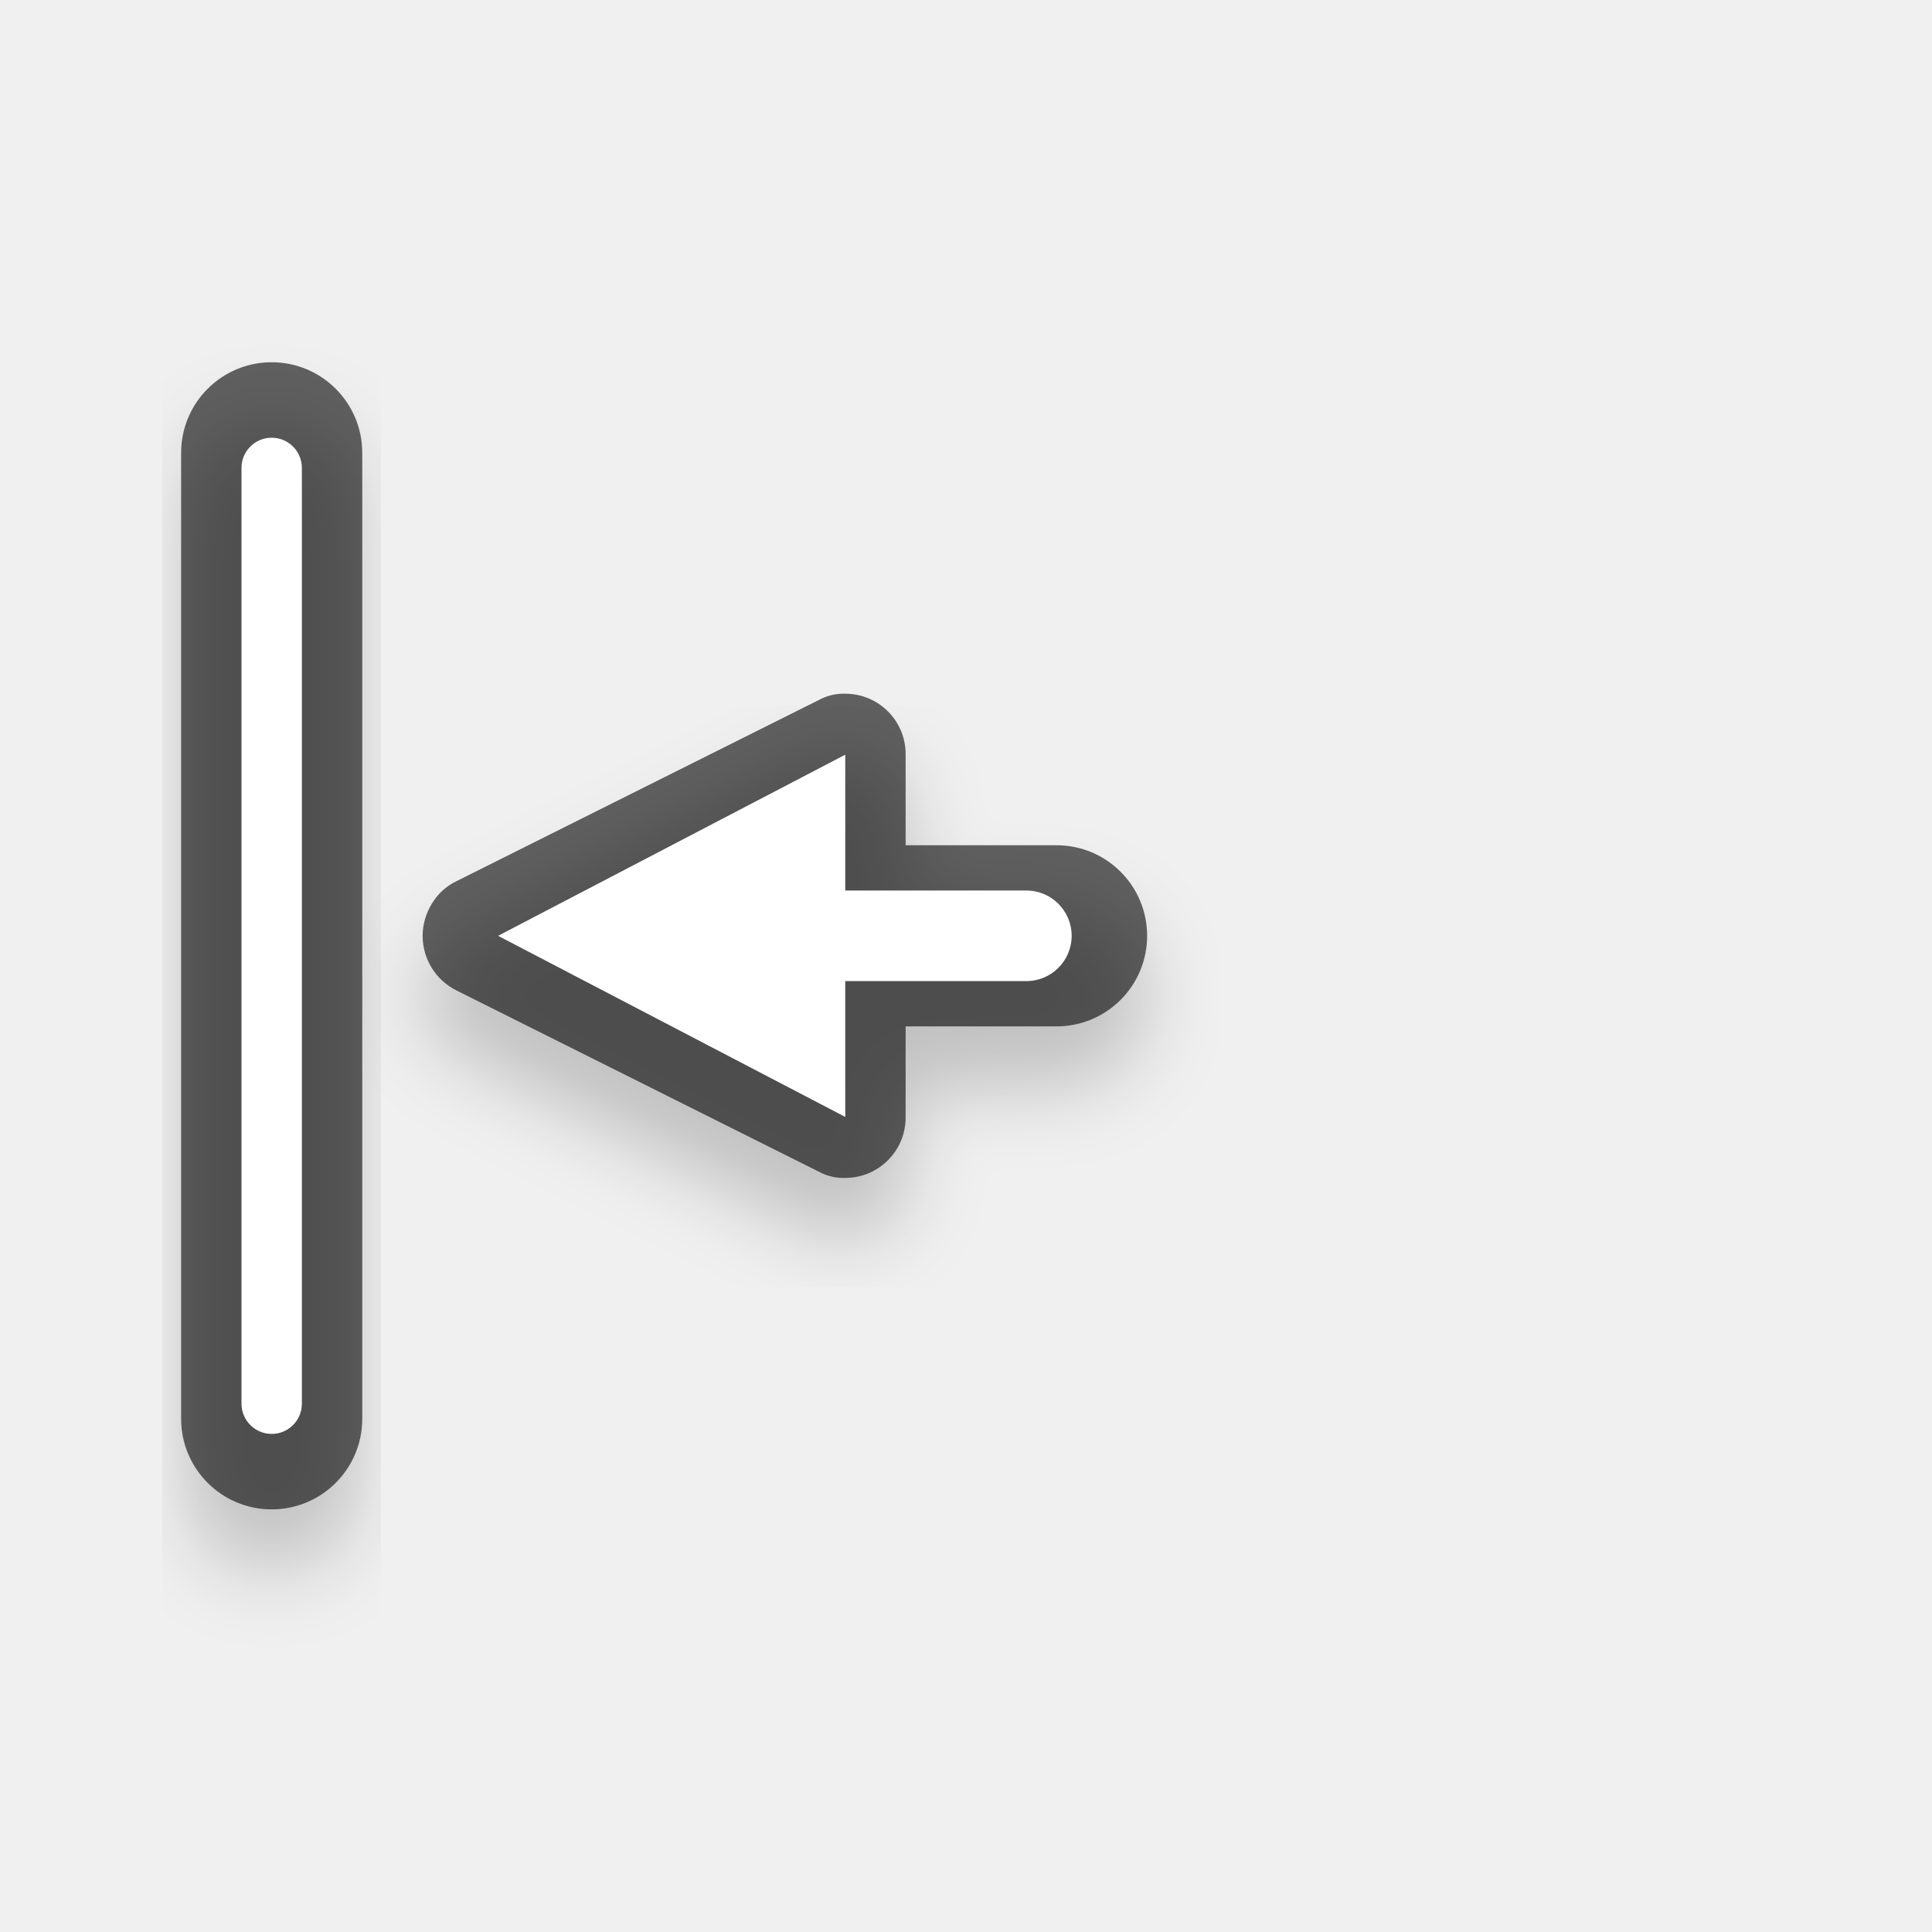
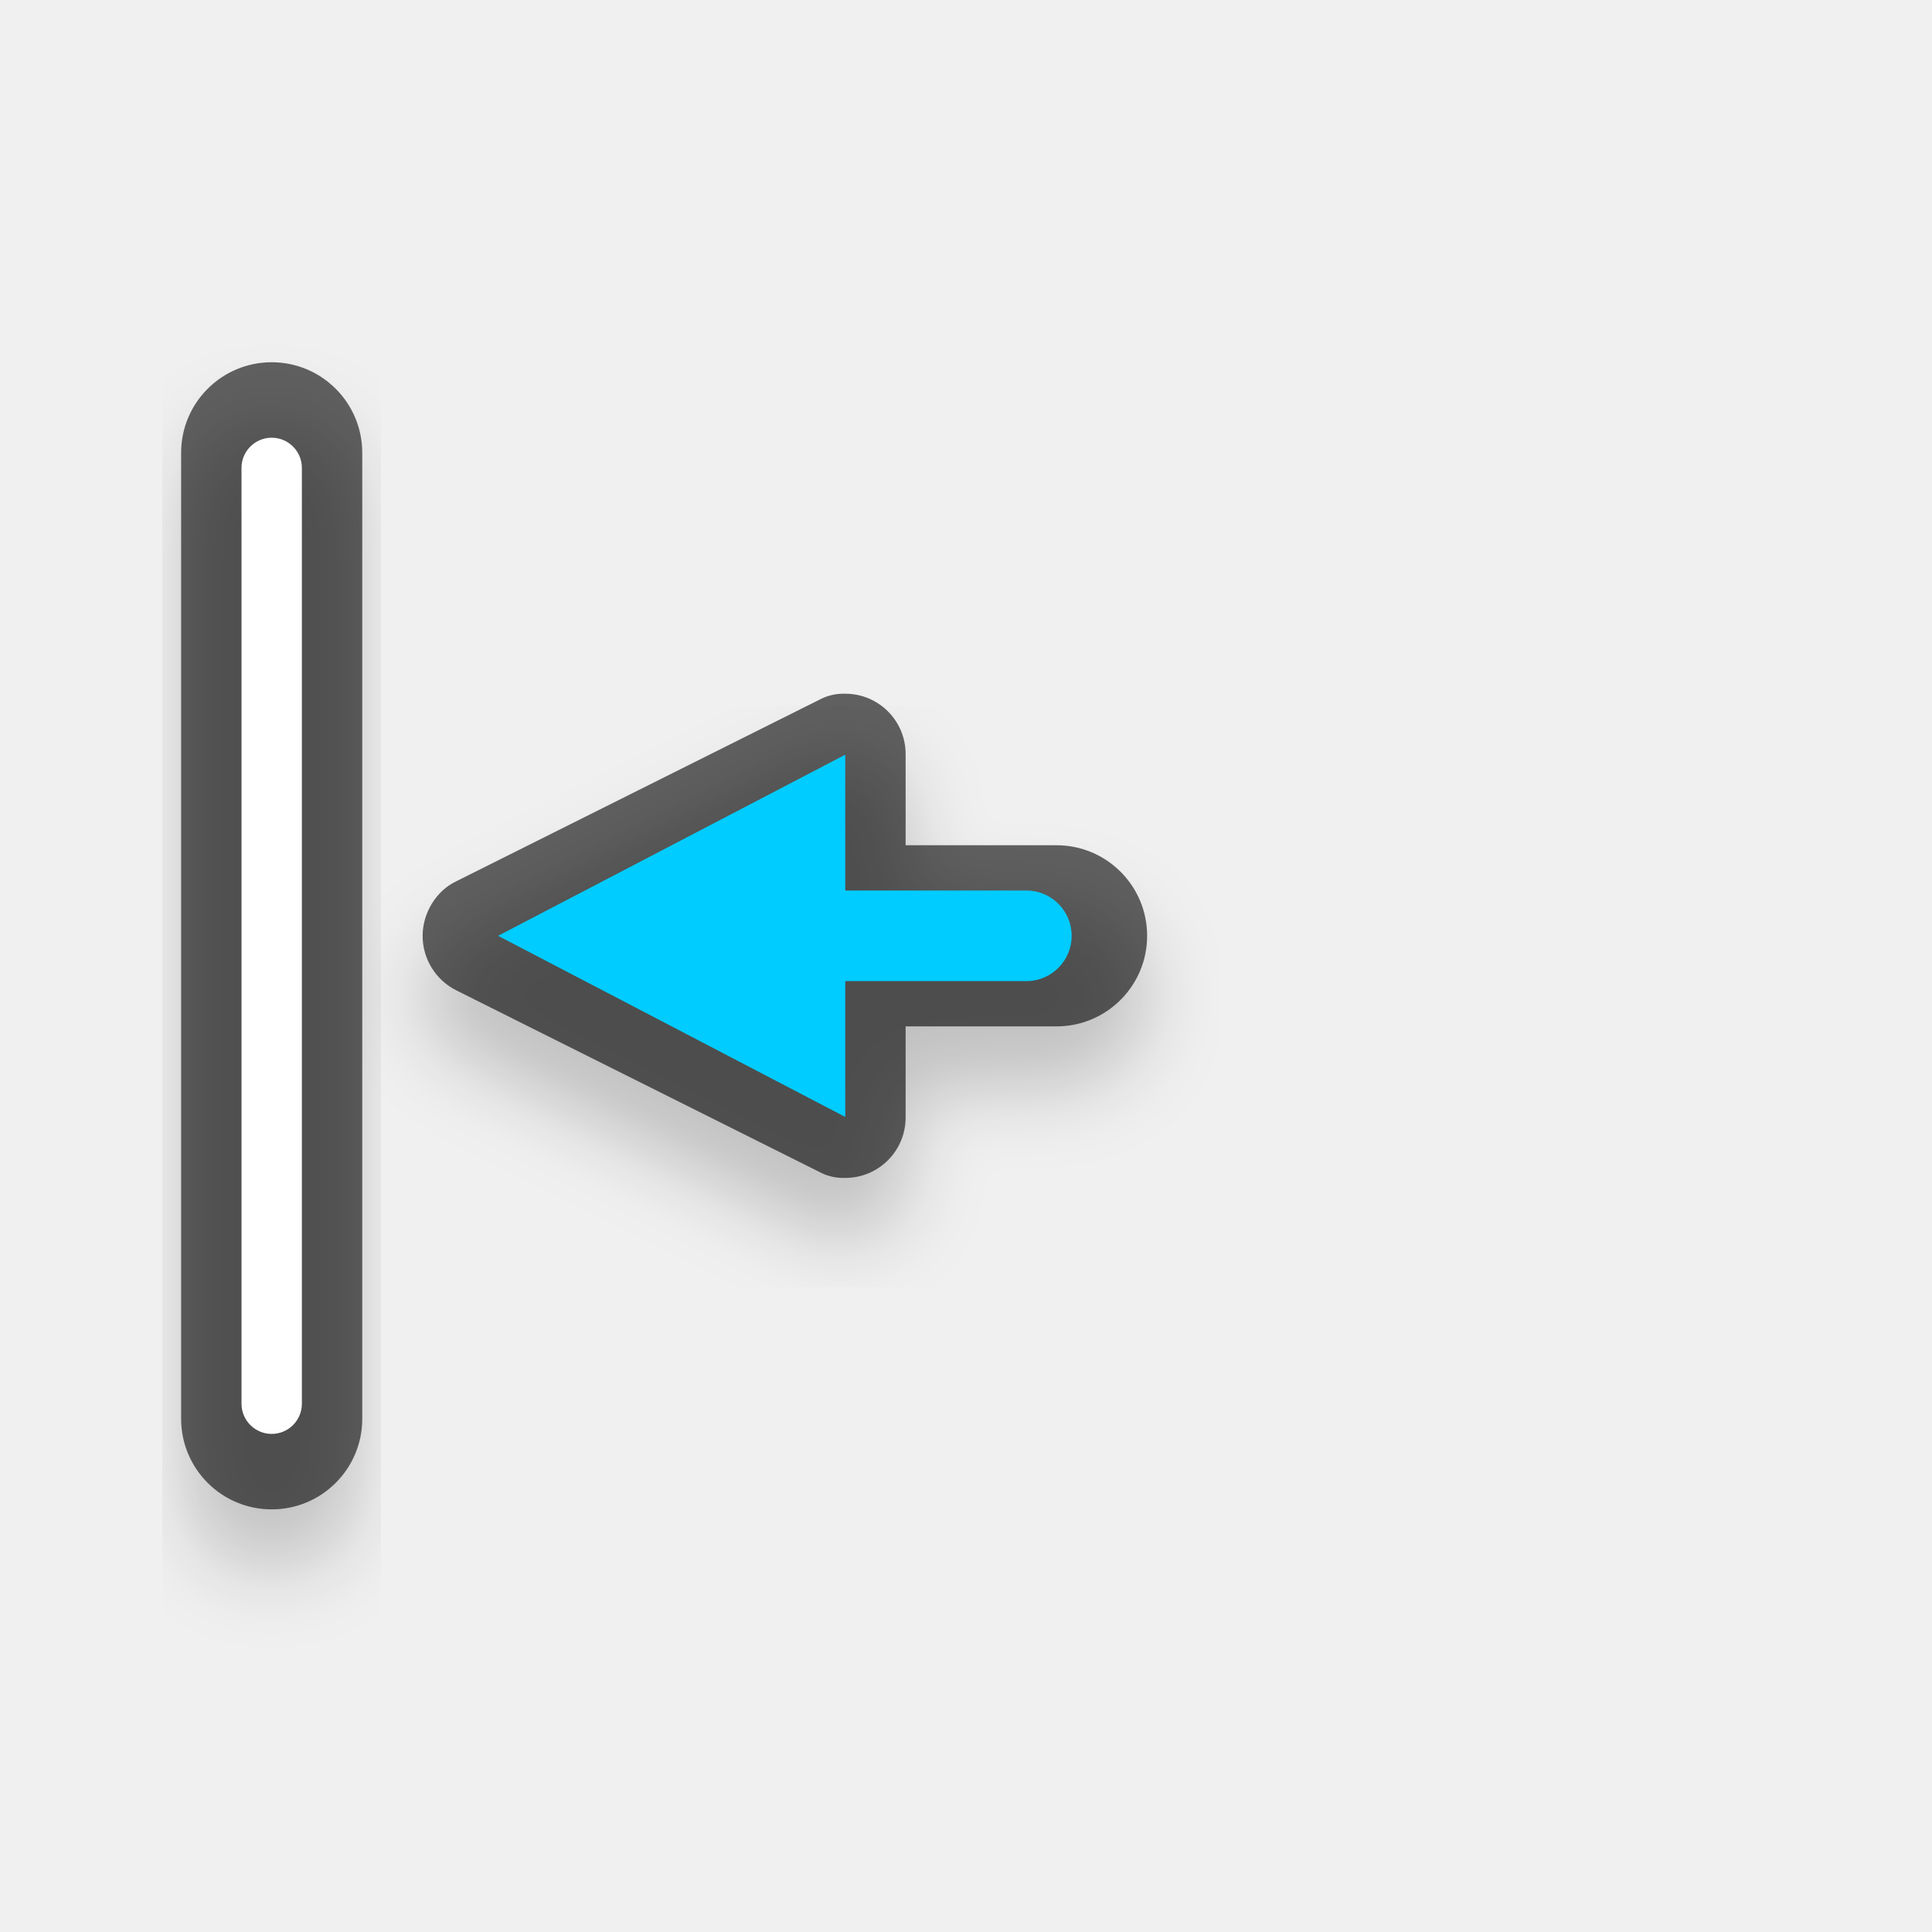
<svg xmlns="http://www.w3.org/2000/svg" id="svg11024" height="32" width="32">
  <filter id="filter7078" color-interpolation-filters="sRGB">
    <feGaussianBlur id="feGaussianBlur7080" stdDeviation=".657" />
  </filter>
  <g id="g57843" transform="matrix(0 1 1 0 -991.362 -125)">
    <path id="path59836" d="m133.5 994.362a1.5 1.5 0 1 0 0 3h16a1.5 1.5 0 1 0 0-3z" fill="#0c0c0c" filter="url(#filter7078)" opacity=".2" />
    <g transform="rotate(-90)">
      <path id="path57839" d="m-994.362 132.5a1.5 1.5 0 1 0 -3 0v16a1.5 1.5 0 1 0 3 0z" opacity=".6" />
      <path id="path57841" d="m-995.362 132.75a.5.5 0 0 0 -1 0v15.5a.5.5 0 0 0 1 0z" fill="#fff" />
    </g>
  </g>
  <g id="g57851" transform="matrix(0 1 1 0 -994.406 -25)">
    <path id="path60822" d="m41.5 1001.406c-.373 0-.746.22-.906.563l-3.028 6.054a.85.85 0 0 0 -.076.383 1 1 0 0 0 1 1h1.51v2.5a1.5 1.5 0 0 0 3 0v-2.5h1.51a1 1 0 0 0 1-1 .85.85 0 0 0 -.076-.383l-3.028-6.054a1.01 1.01 0 0 0 -.906-.563" filter="url(#filter7078)" opacity=".2" />
    <path id="path57847" d="m40.5 1001.406c-.373 0-.746.22-.906.563l-3.027 6.054a.85.85 0 0 0 -.077.383 1 1 0 0 0 1 1h1.51v2.5a1.5 1.5 0 0 0 3 0v-2.5h1.51a1 1 0 0 0 1-1 .85.85 0 0 0 -.076-.383l-3.028-6.054a1.01 1.01 0 0 0 -.906-.563" opacity=".6" />
-     <path id="path57849" d="m40.5 1002.656-3 5.75h2.25v3a.75.75 0 0 0 .75.75.75.75 0 0 0 .75-.75v-3h2.25z" fill="#fff" />
+     <path id="path57849" d="m40.5 1002.656-3 5.75h2.25v3a.75.75 0 0 0 .75.75.75.75 0 0 0 .75-.75v-3h2.25z" fill="#0cf" />
  </g>
  <path id="hotspot" d="m-16.5-5.5h1v1h-1z" display="none" fill="#333" stroke-width="1.076" transform="matrix(0 -1 -1 0 0 0)" />
</svg>
